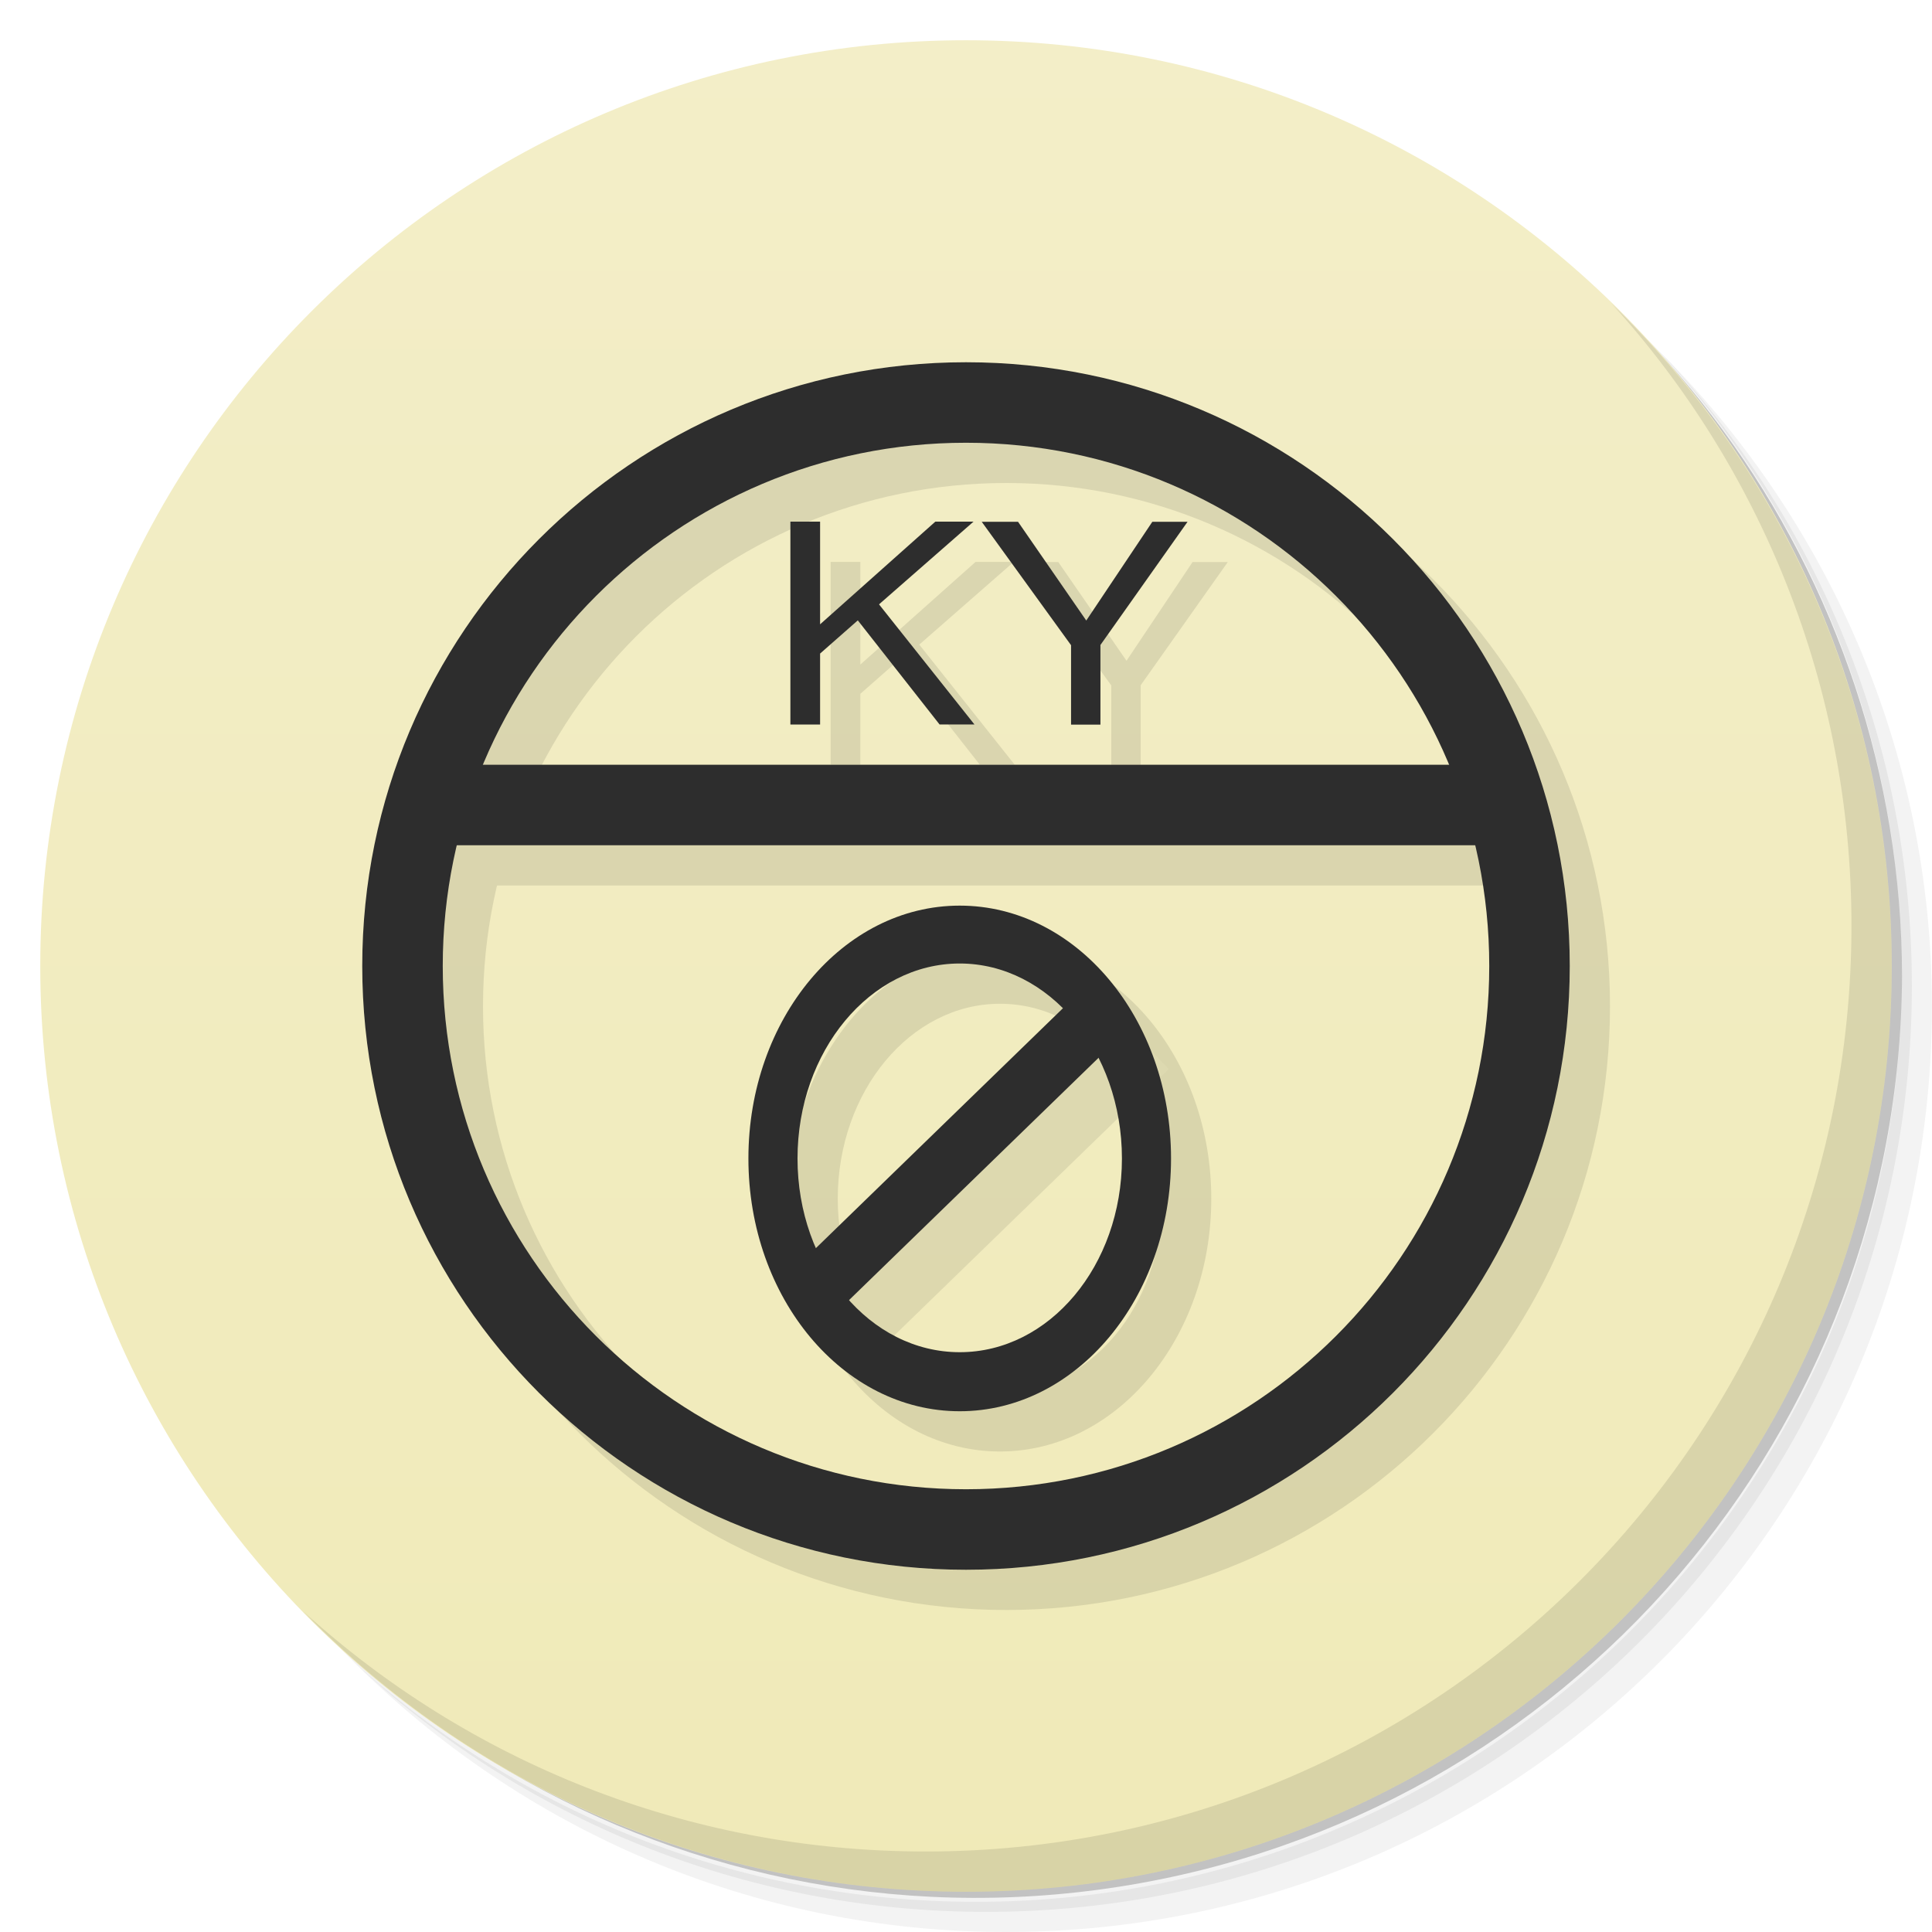
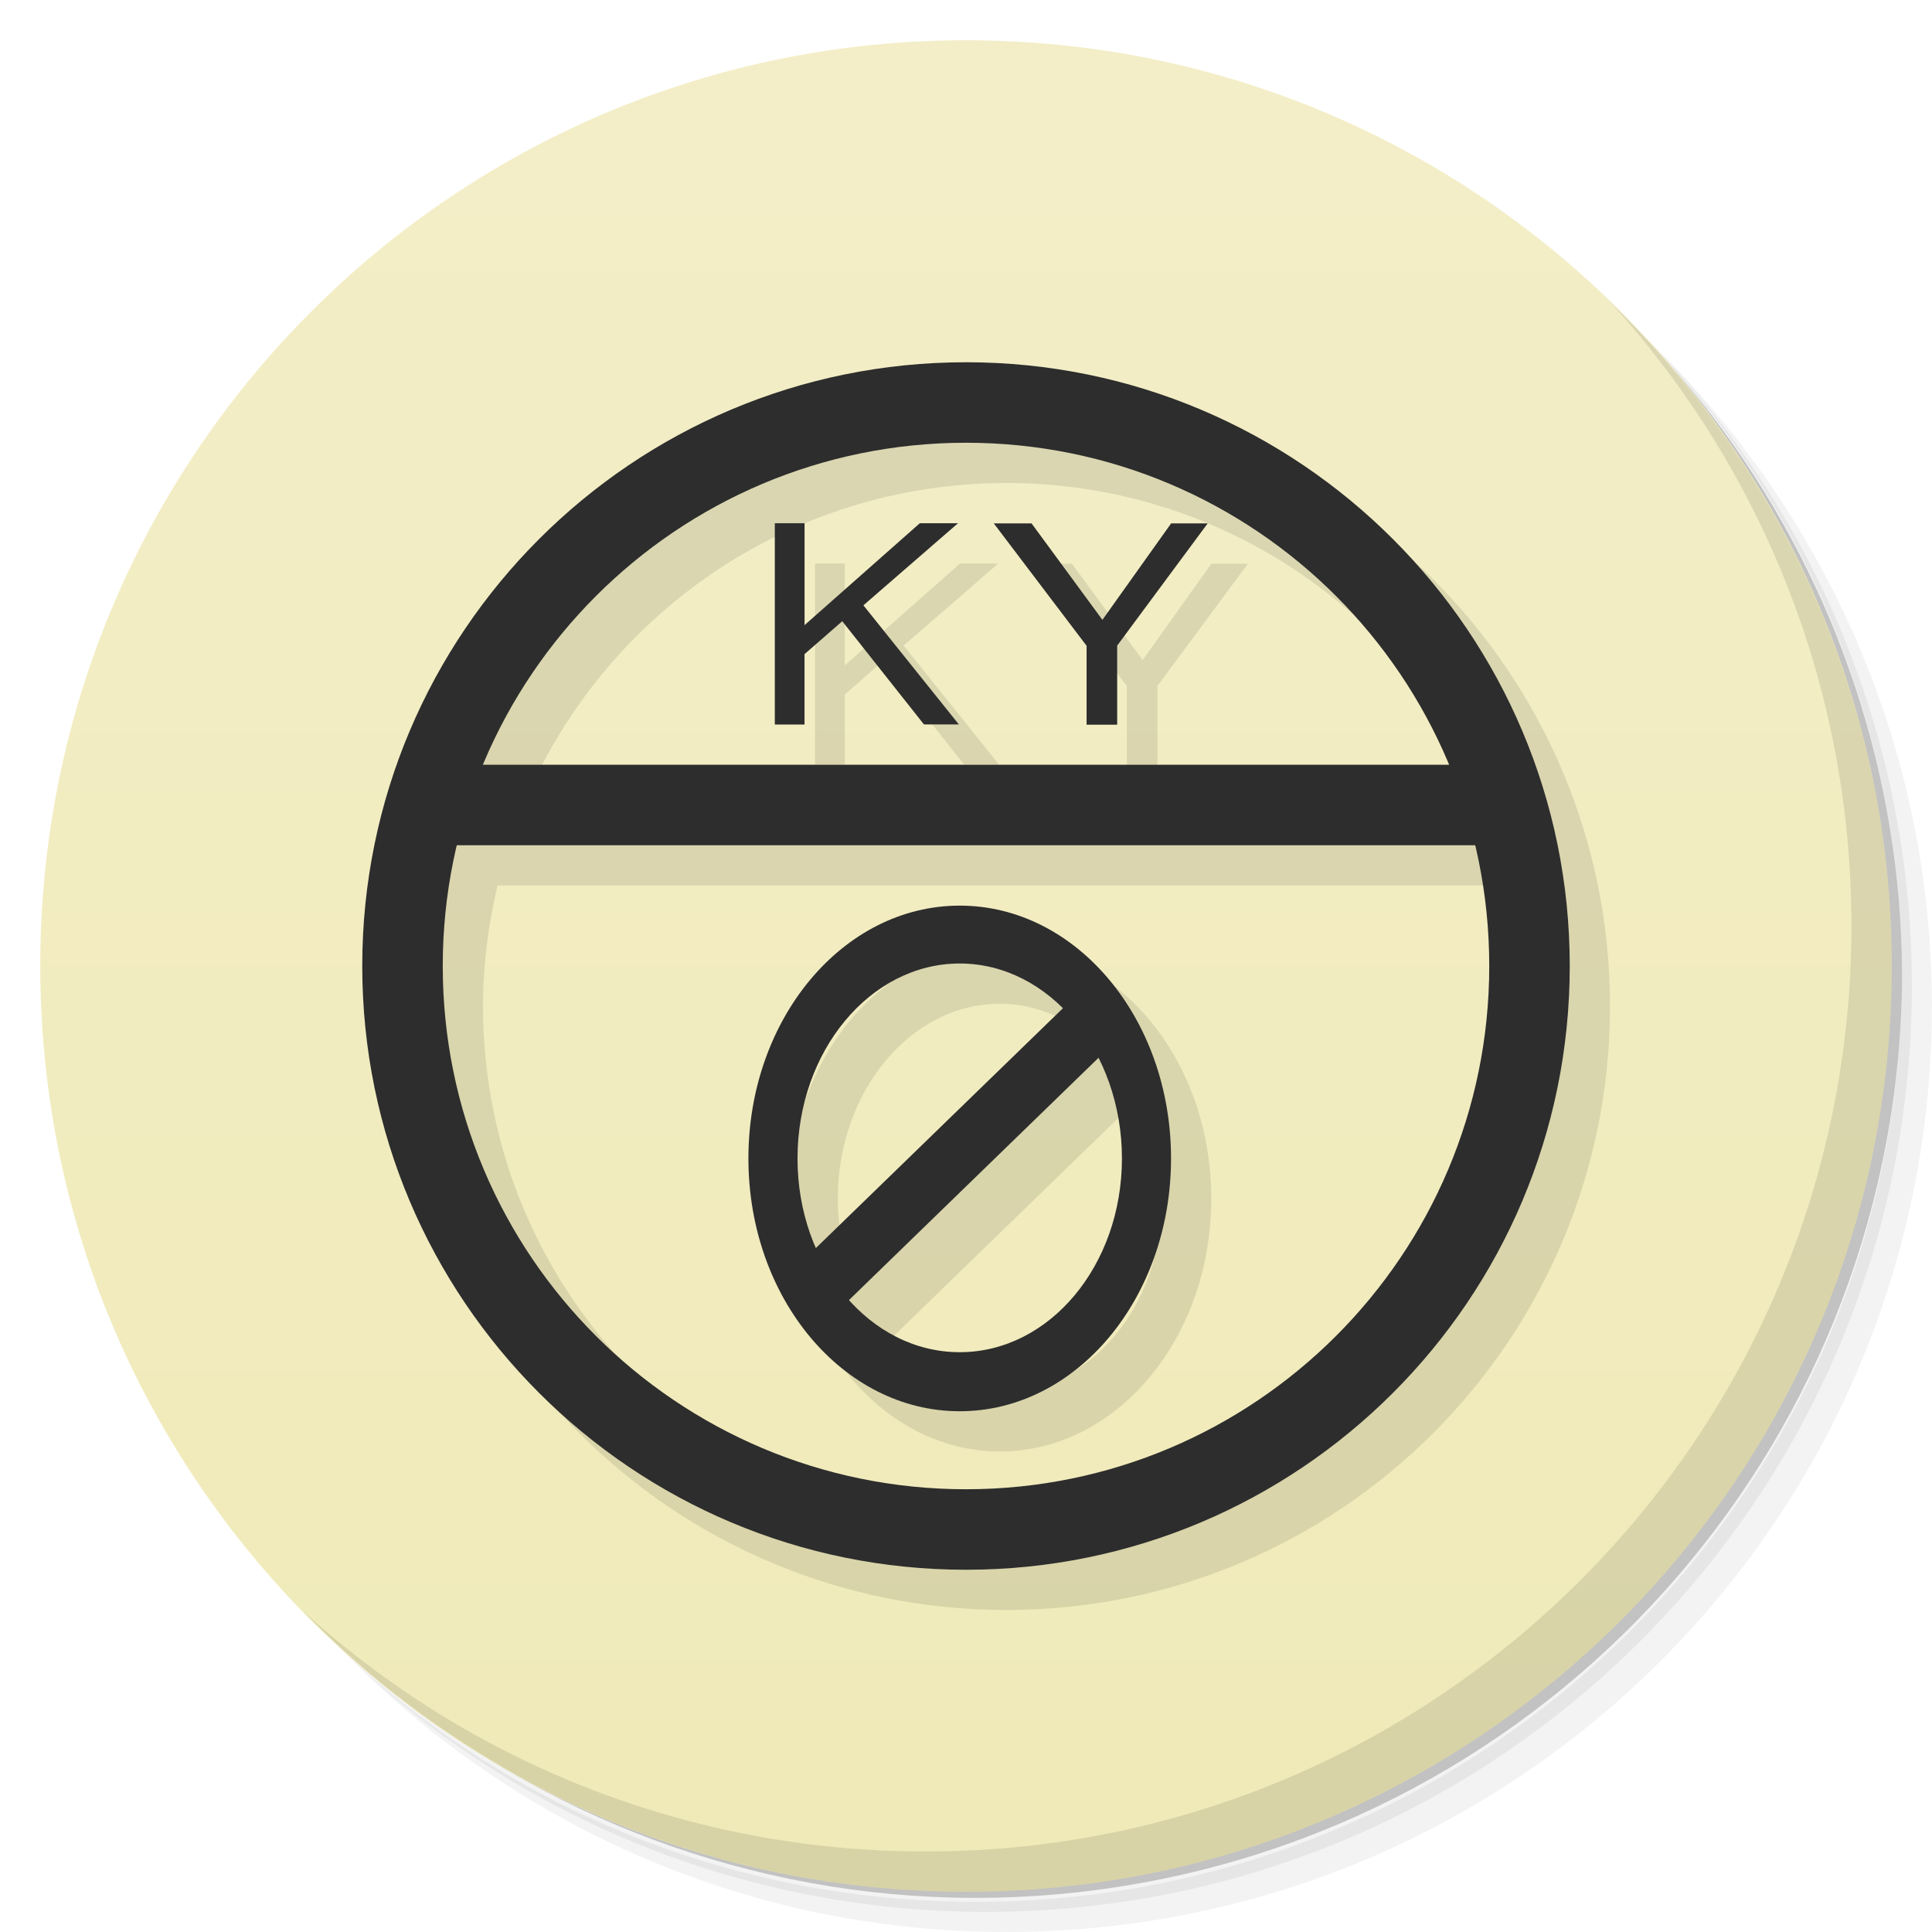
<svg xmlns="http://www.w3.org/2000/svg" viewBox="0 0 48 48">
  <defs>
    <linearGradient id="linearGradient3764" x1="1" x2="47" gradientUnits="userSpaceOnUse" gradientTransform="matrix(0,-1,1,0,-1.5e-6,48)">
      <stop style="stop-color:#f0eab8;stop-opacity:1" />
      <stop offset="1" style="stop-color:#f3eec8;stop-opacity:1" />
    </linearGradient>
  </defs>
  <g>
    <path d="m 36.31 5 c 5.859 4.062 9.688 10.831 9.688 18.5 c 0 12.426 -10.07 22.5 -22.5 22.5 c -7.669 0 -14.438 -3.828 -18.5 -9.688 c 1.037 1.822 2.306 3.499 3.781 4.969 c 4.085 3.712 9.514 5.969 15.469 5.969 c 12.703 0 23 -10.298 23 -23 c 0 -5.954 -2.256 -11.384 -5.969 -15.469 c -1.469 -1.475 -3.147 -2.744 -4.969 -3.781 z m 4.969 3.781 c 3.854 4.113 6.219 9.637 6.219 15.719 c 0 12.703 -10.297 23 -23 23 c -6.081 0 -11.606 -2.364 -15.719 -6.219 c 4.16 4.144 9.883 6.719 16.219 6.719 c 12.703 0 23 -10.298 23 -23 c 0 -6.335 -2.575 -12.06 -6.719 -16.219 z" style="opacity:0.05" />
    <path d="m 41.28 8.781 c 3.712 4.085 5.969 9.514 5.969 15.469 c 0 12.703 -10.297 23 -23 23 c -5.954 0 -11.384 -2.256 -15.469 -5.969 c 4.113 3.854 9.637 6.219 15.719 6.219 c 12.703 0 23 -10.298 23 -23 c 0 -6.081 -2.364 -11.606 -6.219 -15.719 z" style="opacity:0.1" />
    <path d="m 31.25 2.375 c 8.615 3.154 14.75 11.417 14.75 21.13 c 0 12.426 -10.07 22.5 -22.5 22.5 c -9.708 0 -17.971 -6.135 -21.12 -14.75 a 23 23 0 0 0 44.875 -7 a 23 23 0 0 0 -16 -21.875 z" style="opacity:0.2" />
  </g>
  <g>
    <path d="m 24 1 c 12.703 0 23 10.297 23 23 c 0 12.703 -10.297 23 -23 23 -12.703 0 -23 -10.297 -23 -23 0 -12.703 10.297 -23 23 -23 z" style="fill:url(#linearGradient3764);fill-opacity:1" />
  </g>
  <g>
    <g>
      <g transform="translate(1,1)">
        <g style="opacity:0.1">
-           <g>
-             <path d="m 11 21 l 26 0 l 0 -2 l -26 0 m 0 2" style="fill:#000;fill-opacity:1;stroke:none;fill-rule:nonzero" />
-             <path d="m 24 9 c -8.285 0 -15 6.715 -15 15 c 0 8.285 6.715 15 15 15 c 8.285 0 15 -6.715 15 -15 c 0 -8.285 -6.715 -15 -15 -15 m 0 2 c 7.18 0 13 5.82 13 13 c 0 7.18 -5.82 13 -13 13 c -7.18 0 -13 -5.82 -13 -13 c 0 -7.18 5.82 -13 13 -13 m 0 0" style="fill:#000;fill-opacity:1;stroke:none;fill-rule:nonzero" />
-             <path d="m 23.844 22.5 c -2.902 0 -5.25 2.813 -5.25 6.281 c 0 3.469 2.348 6.281 5.25 6.281 c 2.902 0 5.25 -2.813 5.25 -6.281 c 0 -3.469 -2.348 -6.281 -5.25 -6.281 m 0 1.438 c 2.227 0 4.03 2.18 4.03 4.844 c 0 2.664 -1.805 4.813 -4.03 4.813 c -2.227 0 -4.03 -2.148 -4.03 -4.813 c 0 -2.664 1.805 -4.844 4.03 -4.844 m 0 0" style="fill:#000;fill-opacity:1;stroke:none;fill-rule:nonzero" />
-             <path d="m 20.08 32.24 l 7.434 -7.219" style="stroke-opacity:1;fill:#000;stroke-miterlimit:4;fill-opacity:1;stroke:#2d2d2d;fill-rule:nonzero;stroke-linecap:butt;stroke-linejoin:miter;stroke-width:1.5" />
-             <path d="m 20.375 16.238 l 0 1.762 l -0.738 0 l 0 -5.04 l 0.738 0 l 0 2.551 l 2.863 -2.551 l 0.949 0 l -2.348 2.055 l 2.371 2.984 l -0.867 0 l -2.031 -2.586 l -0.941 0.828" style="fill:#000;fill-opacity:1;stroke:none;fill-rule:nonzero" />
-             <path d="m 27.34 16.03 l 0 1.973 l -0.73 0 l 0 -1.973 l -2.219 -3.066 l 0.902 0 l 1.695 2.453 l 1.641 -2.453 l 0.875 0 l -2.168 3.066" style="fill:#000;fill-opacity:1;stroke:none;fill-rule:nonzero" />
-           </g>
-         </g>
+      
+     </g>
      </g>
    </g>
  </g>
  <g>
    <g>
      <g>
+         <path d="m 25 10 c -8.285 0 -15 6.715 -15 15 0 8.285 6.715 15 15 15 8.285 0 15 -6.715 15 -15 0 -8.285 -6.715 -15 -15 -15 z m 0 2 c 5.408 0 10.04 3.303 12 8 l -24 0 c 1.959 -4.697 6.592 -8 12 -8 z m -4.75 2 0 5 0.738 0 0 -1.748 0.938 -0.818 2.029 2.564 0.867 0 l -2.371 -2.959 2.35 -2.039 -0.949 0 -2.863 2.531 0 -2.531 -0.738 0 m 5.441 0.004 2.305 3.041 0 1.959 0.76 0 0 -1.959 -0.004 0 2.252 -3.041 -0.908 0 -1.707 2.396 -1.76 -2.396 -0.938 0 z m -13.33 7.996 25.277 0 c 0.228 0.965 0.361 1.965 0.361 3 0 7.18 -5.82 13 -13 13 -7.18 0 -13 -5.82 -13 -13 c 0 -1.035 0.133 -2.035 0.361 -3 z m 12.482 1.5 c -2.902 0 -5.25 2.813 -5.25 6.281 0 3.469 2.348 6.281 5.25 6.281 2.902 0 5.25 -2.813 5.25 -6.281 0 -3.469 -2.348 -6.281 -5.25 -6.281 z m 0 1.438 c 0.974 0 1.854 0.433 2.551 1.125 l -6.111 5.934 c -0.29 -0.665 -0.469 -1.411 -0.469 -2.215 0 -2.664 1.804 -4.844 4.03 -4.844 z m 3.438 2.354 c 0.368 0.731 0.592 1.577 0.592 2.49 0 2.664 -1.804 4.814 -4.03 4.814 -1.063 0 -2.022 -0.501 -2.742 -1.303 l 6.18 -6 z" style="fill:#000;opacity:0.1;fill-opacity:1;stroke:none;fill-rule:nonzero" />
        <path d="m 11 21 l 26 0 l 0 -2 l -26 0 m 0 2" style="fill:#2d2d2d;fill-opacity:1;stroke:none;fill-rule:nonzero" />
-         <path d="m 24 9 c -8.285 0 -15 6.715 -15 15 c 0 8.285 6.715 15 15 15 c 8.285 0 15 -6.715 15 -15 c 0 -8.285 -6.715 -15 -15 -15 m 0 2 c 7.18 0 13 5.82 13 13 c 0 7.18 -5.82 13 -13 13 c -7.18 0 -13 -5.82 -13 -13 c 0 -7.18 5.82 -13 13 -13 m 0 0" style="fill:#2d2d2d;fill-opacity:1;stroke:none;fill-rule:nonzero" />
+         <path d="m 24 9 c -8.285 0 -15 6.715 -15 15 c 0 8.285 6.715 15 15 15 c 8.285 0 15 -6.715 15 -15 c 0 -8.285 -6.715 -15 -15 -15 z m 0 2 c 7.18 0 13 5.82 13 13 c 0 7.18 -5.82 13 -13 13 c -7.18 0 -13 -5.82 -13 -13 c 0 -7.18 5.82 -13 13 -13 z" style="fill:#2d2d2d;fill-opacity:1;stroke:none;fill-rule:nonzero" />
        <path d="m 23.844 22.5 c -2.902 0 -5.25 2.813 -5.25 6.281 c 0 3.469 2.348 6.281 5.25 6.281 c 2.902 0 5.25 -2.813 5.25 -6.281 c 0 -3.469 -2.348 -6.281 -5.25 -6.281 m 0 1.438 c 2.227 0 4.03 2.18 4.03 4.844 c 0 2.664 -1.805 4.813 -4.03 4.813 c -2.227 0 -4.03 -2.148 -4.03 -4.813 c 0 -2.664 1.805 -4.844 4.03 -4.844 m 0 0" style="fill:#2d2d2d;fill-opacity:1;stroke:none;fill-rule:nonzero" />
-         <path d="m 20.08 32.24 l 7.434 -7.219" style="stroke-opacity:1;fill:#2d2d2d;stroke-miterlimit:4;fill-opacity:1;stroke:#2d2d2d;fill-rule:nonzero;stroke-linecap:butt;stroke-linejoin:miter;stroke-width:1.5" />
-         <path d="m 20.375 16.238 l 0 1.762 l -0.738 0 l 0 -5.04 l 0.738 0 l 0 2.551 l 2.863 -2.551 l 0.949 0 l -2.348 2.055 l 2.371 2.984 l -0.867 0 l -2.031 -2.586 l -0.941 0.828" style="fill:#2d2d2d;fill-opacity:1;stroke:none;fill-rule:nonzero" />
-         <path d="m 27.34 16.03 l 0 1.973 l -0.73 0 l 0 -1.973 l -2.219 -3.066 l 0.902 0 l 1.695 2.453 l 1.641 -2.453 l 0.875 0 l -2.168 3.066" style="fill:#2d2d2d;fill-opacity:1;stroke:none;fill-rule:nonzero" />
+         <path d="m 26.992 24.482 -7.436 7.219 1.045 1.076 7.436 -7.219 -1.045 -1.076 z" mix-blend-mode="normal" isolation="auto" white-space="normal" solid-opacity="1" solid-color="#000000" style="visibility:visible;shape-rendering:auto;color-interpolation-filters:linearRGB;fill:#2d2d2d;opacity:1;image-rendering:auto;fill-opacity:1;stroke:none;display:inline;color:#000;fill-rule:nonzero;color-rendering:auto;color-interpolation:sRGB" />
+         <path d="m 19.25 13 l 0 5 l 0.738 0 l 0 -1.748 l 0.938 -0.818 l 2.029 2.564 l 0.867 0 l -2.371 -2.959 l 2.35 -2.039 l -0.949 0 l -2.863 2.531 l 0 -2.531 l -0.738 0 z m 5.441 0.004 l 2.305 3.041 l 0 1.959 l 0.76 0 l 0 -1.959 l -0.004 0 l 2.252 -3.041 l -0.908 0 l -1.707 2.396 l -1.76 -2.396 l -0.938 0 z" style="fill:#2d2d2d;fill-opacity:1;stroke:none;fill-rule:nonzero" />
      </g>
    </g>
  </g>
  <g>
    <path d="m 40.03 7.531 c 3.712 4.084 5.969 9.514 5.969 15.469 0 12.703 -10.297 23 -23 23 c -5.954 0 -11.384 -2.256 -15.469 -5.969 4.178 4.291 10.01 6.969 16.469 6.969 c 12.703 0 23 -10.298 23 -23 0 -6.462 -2.677 -12.291 -6.969 -16.469 z" style="opacity:0.1" />
  </g>
</svg>
